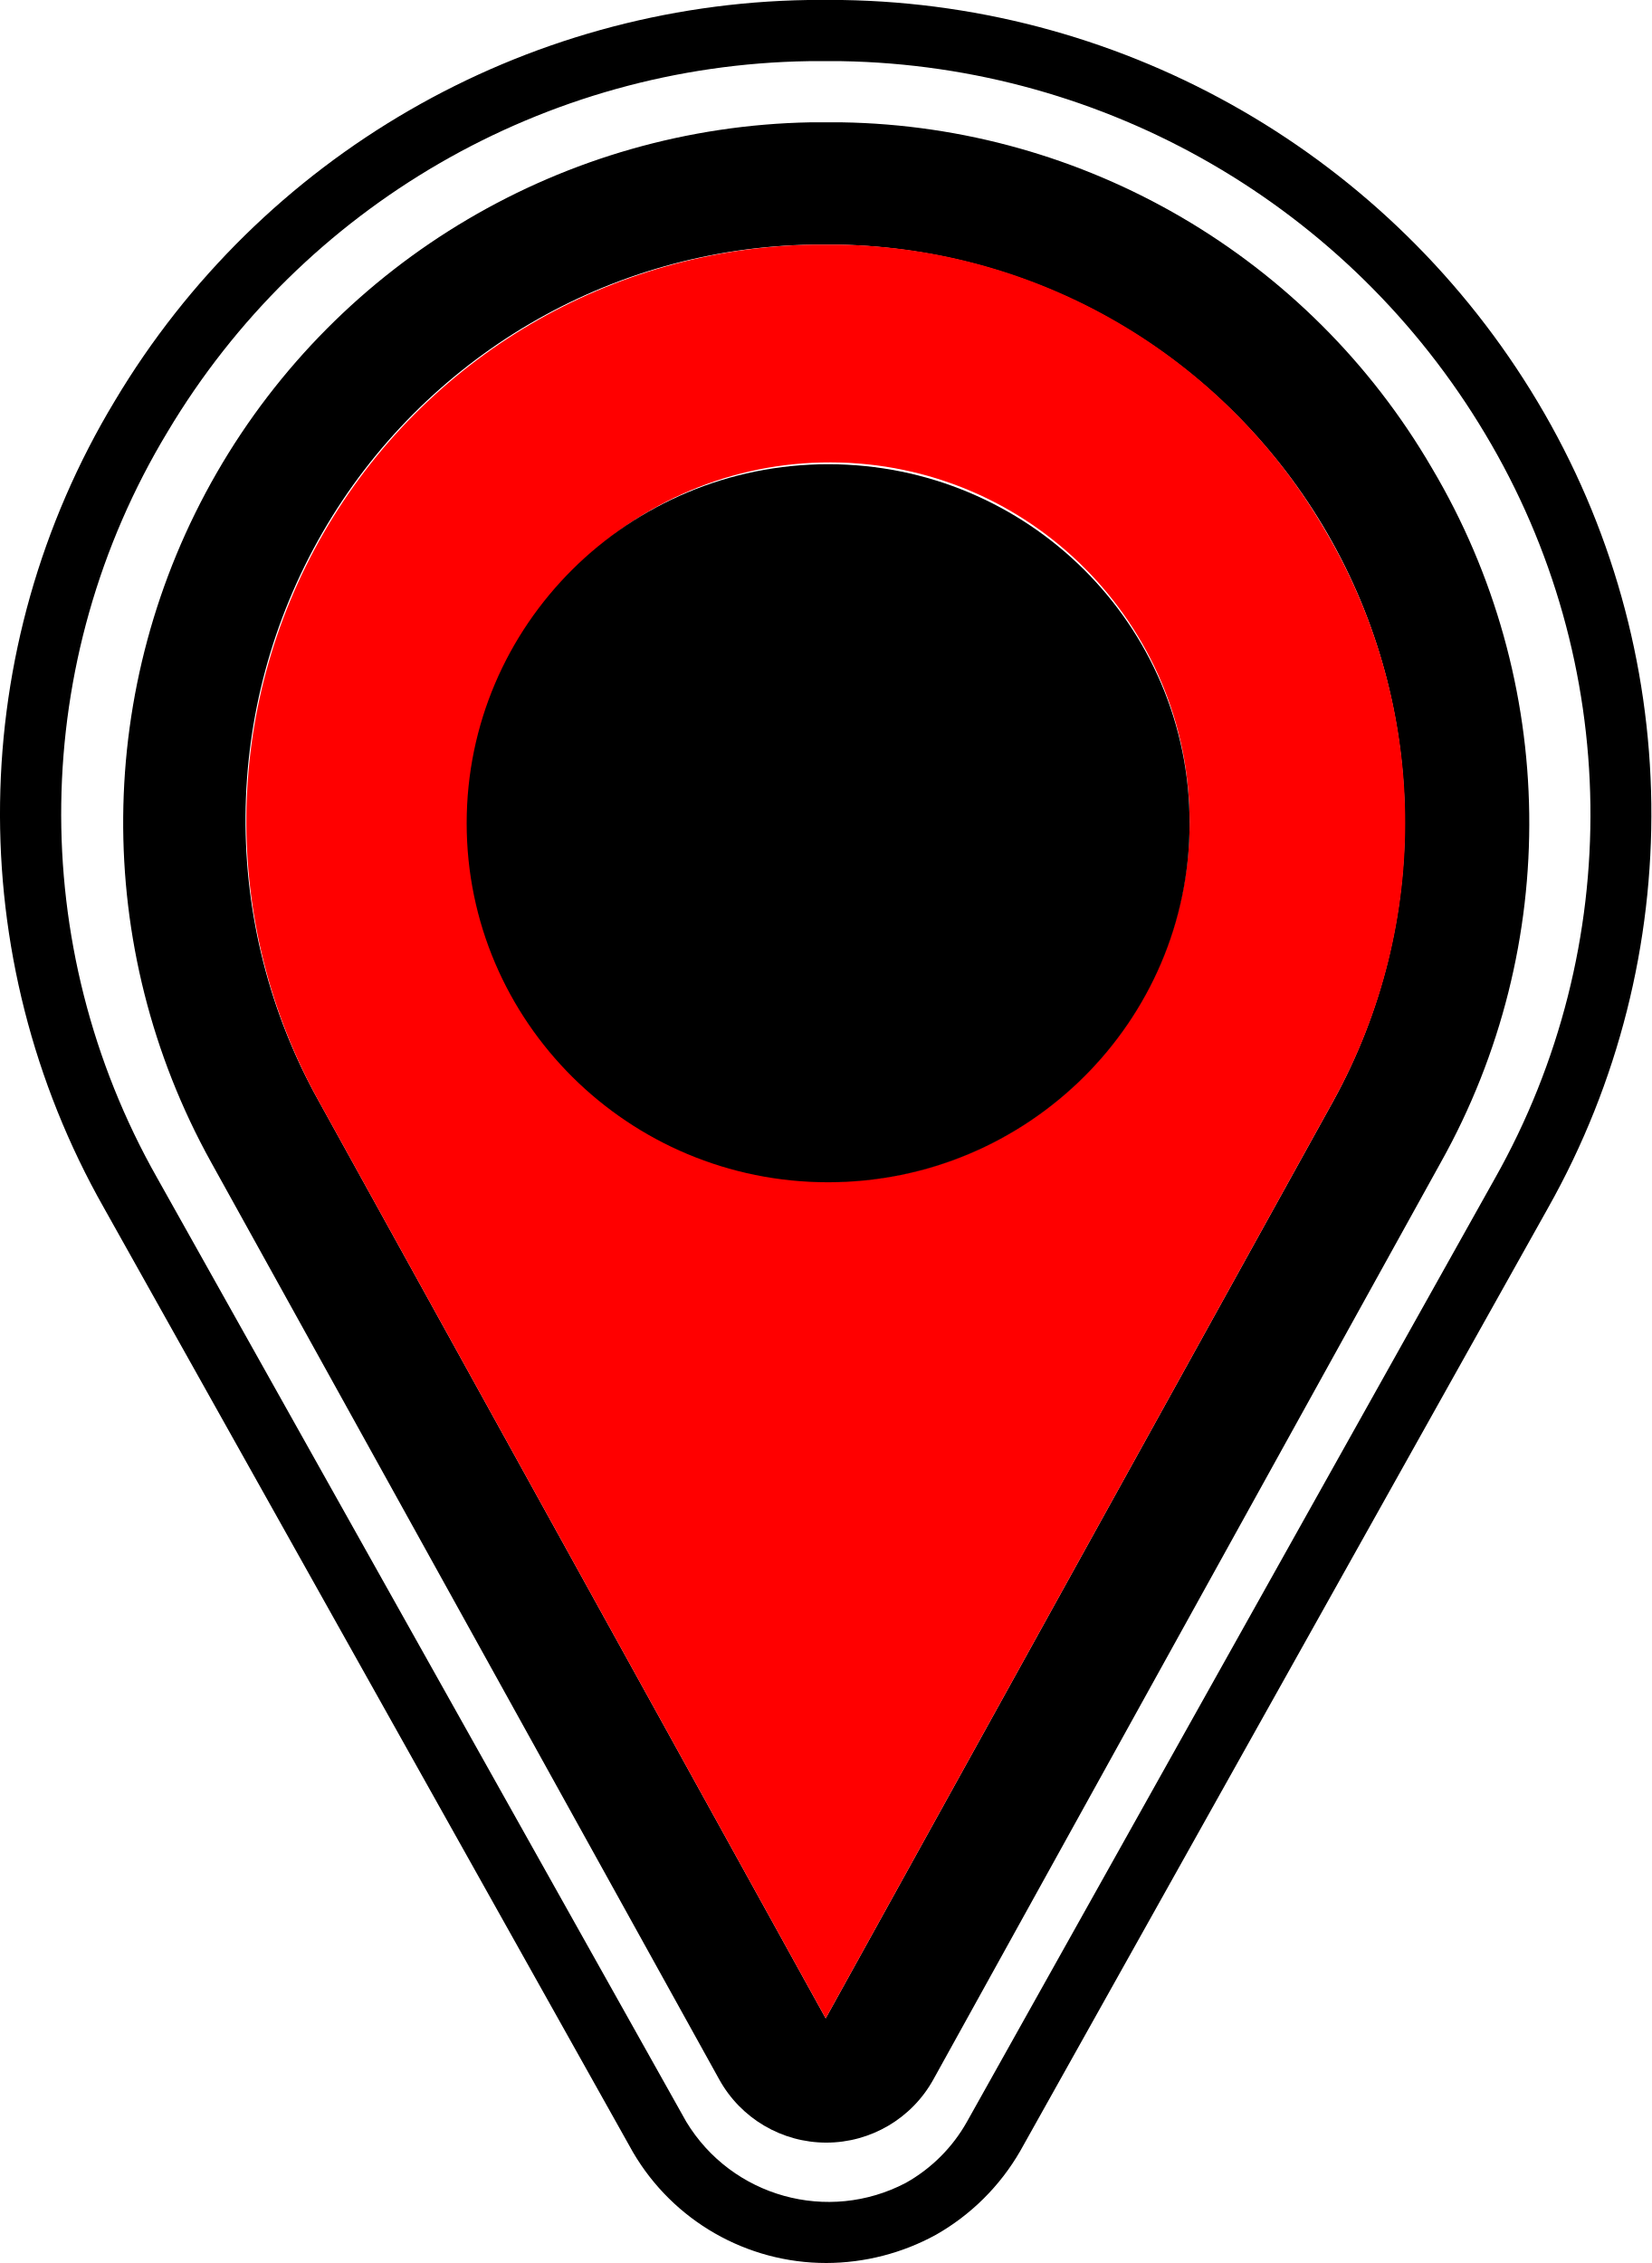
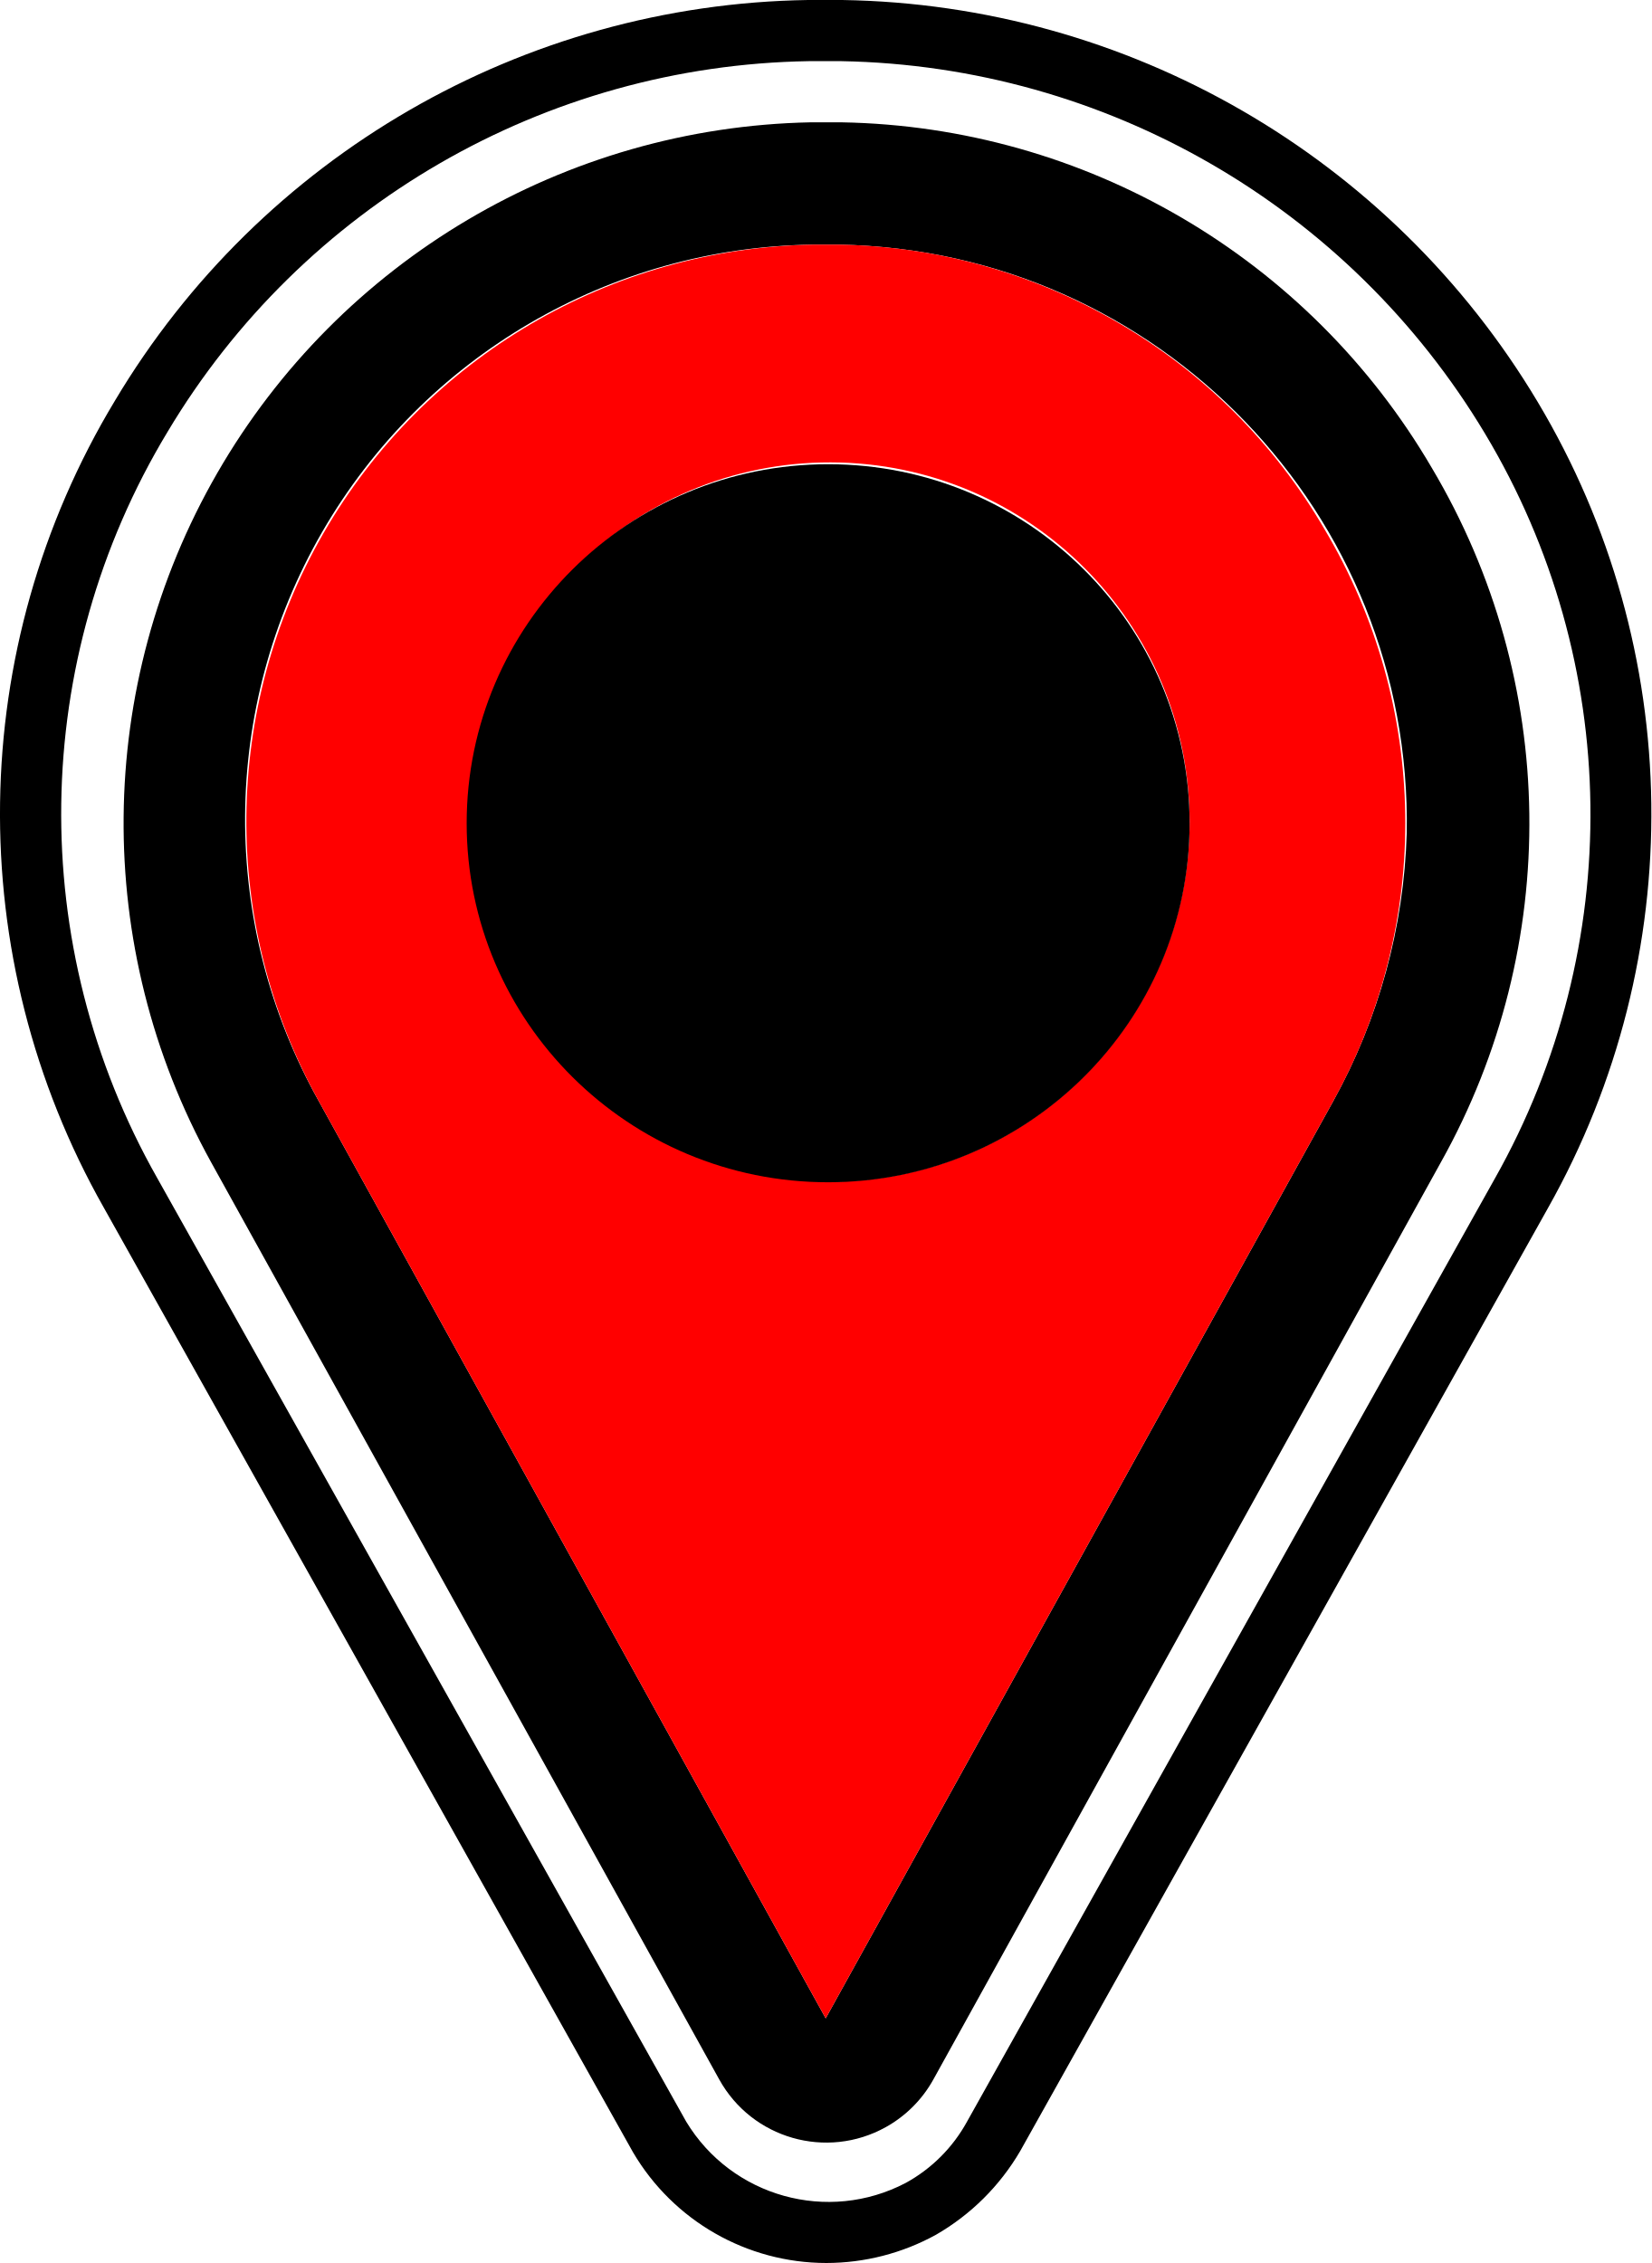
- <svg xmlns="http://www.w3.org/2000/svg" id="Layer_1" data-name="Layer 1" viewBox="0 0 27 37">
-   <defs>
-     <style>.cls-1{fill:red;}</style>
-   </defs>
-   <path d="M23.41,7.65h0A11.38,11.38,0,0,0,13.76,2h-.51a11.45,11.45,0,0,0-9.8,17l8.31,15a2,2,0,0,0,3.5,0l8.3-15A11.37,11.37,0,0,0,23.41,7.65ZM13.5,4h.22A9.45,9.45,0,0,1,21.8,18L13.5,33,5.21,18A9.41,9.41,0,0,1,13.29,4Z" />
-   <path class="cls-1" d="M21.66,8.66A9.37,9.37,0,0,0,13.72,4h-.43A9.43,9.43,0,0,0,5.21,18L13.5,33l8.3-15A9.39,9.39,0,0,0,21.66,8.66ZM13.54,19.32a5.88,5.88,0,1,1,5.91-5.88v0A5.89,5.89,0,0,1,13.54,19.32Z" />
+ <svg xmlns="http://www.w3.org/2000/svg" viewBox="0 0 27 37">
+   <path d="M23.41,7.65h0A11.41,11.41,0,0,0,13.76,2h-.51a11.46,11.46,0,0,0-9.8,17l8.31,15a2,2,0,0,0,2.72.78h0a2,2,0,0,0,.78-.78l8.3-15A11.36,11.36,0,0,0,23.41,7.65ZM13.5,4h.22A9.45,9.45,0,0,1,23,13.62v0A9.62,9.62,0,0,1,21.8,18L13.5,33,5.21,18A9.4,9.4,0,0,1,13.29,4Z" />
+   <path d="M21.66,8.66A9.37,9.37,0,0,0,13.72,4h-.43A9.43,9.43,0,0,0,5.21,18L13.5,33l8.3-15A9.38,9.38,0,0,0,21.66,8.66ZM13.54,19.32a5.88,5.88,0,1,1,5.91-5.88h0a5.89,5.89,0,0,1-5.9,5.88h0Z" style="fill:red" />
  <ellipse cx="13.54" cy="13.46" rx="5.91" ry="5.87" />
-   <path d="M13.51,37a3.66,3.66,0,0,1-3.16-1.81L1.7,19.75a13.07,13.07,0,0,1,.18-13.2A13.44,13.44,0,0,1,13.21,0h.56A13.49,13.49,0,0,1,25.14,6.57a13.13,13.13,0,0,1,.17,13.18L16.68,35.17a3.7,3.7,0,0,1-1.38,1.37A3.75,3.75,0,0,1,13.51,37Zm.25-36h-.54A12.42,12.42,0,0,0,2.74,7.06a12.08,12.08,0,0,0-.17,12.2l8.65,15.43a2.72,2.72,0,0,0,3.59,1,2.61,2.61,0,0,0,1-1l8.63-15.42a12.11,12.11,0,0,0-.16-12.18A12.5,12.5,0,0,0,13.76,1Z" />
+   <path d="M13.51,37a3.67,3.67,0,0,1-3.16-1.81L1.7,19.75a13.07,13.07,0,0,1,.18-13.2A13.43,13.43,0,0,1,13.21,0h.56A13.49,13.49,0,0,1,25.14,6.57a13.13,13.13,0,0,1,.17,13.18L16.68,35.17a3.78,3.78,0,0,1-1.38,1.37A3.73,3.73,0,0,1,13.51,37Zm.25-36h-.54A12.44,12.44,0,0,0,2.74,7.06a12.08,12.08,0,0,0-.17,12.2l8.65,15.43a2.72,2.72,0,0,0,3.59,1,2.53,2.53,0,0,0,1-1l8.63-15.42a12.11,12.11,0,0,0-.16-12.18A12.53,12.53,0,0,0,13.76,1Z" />
</svg>
